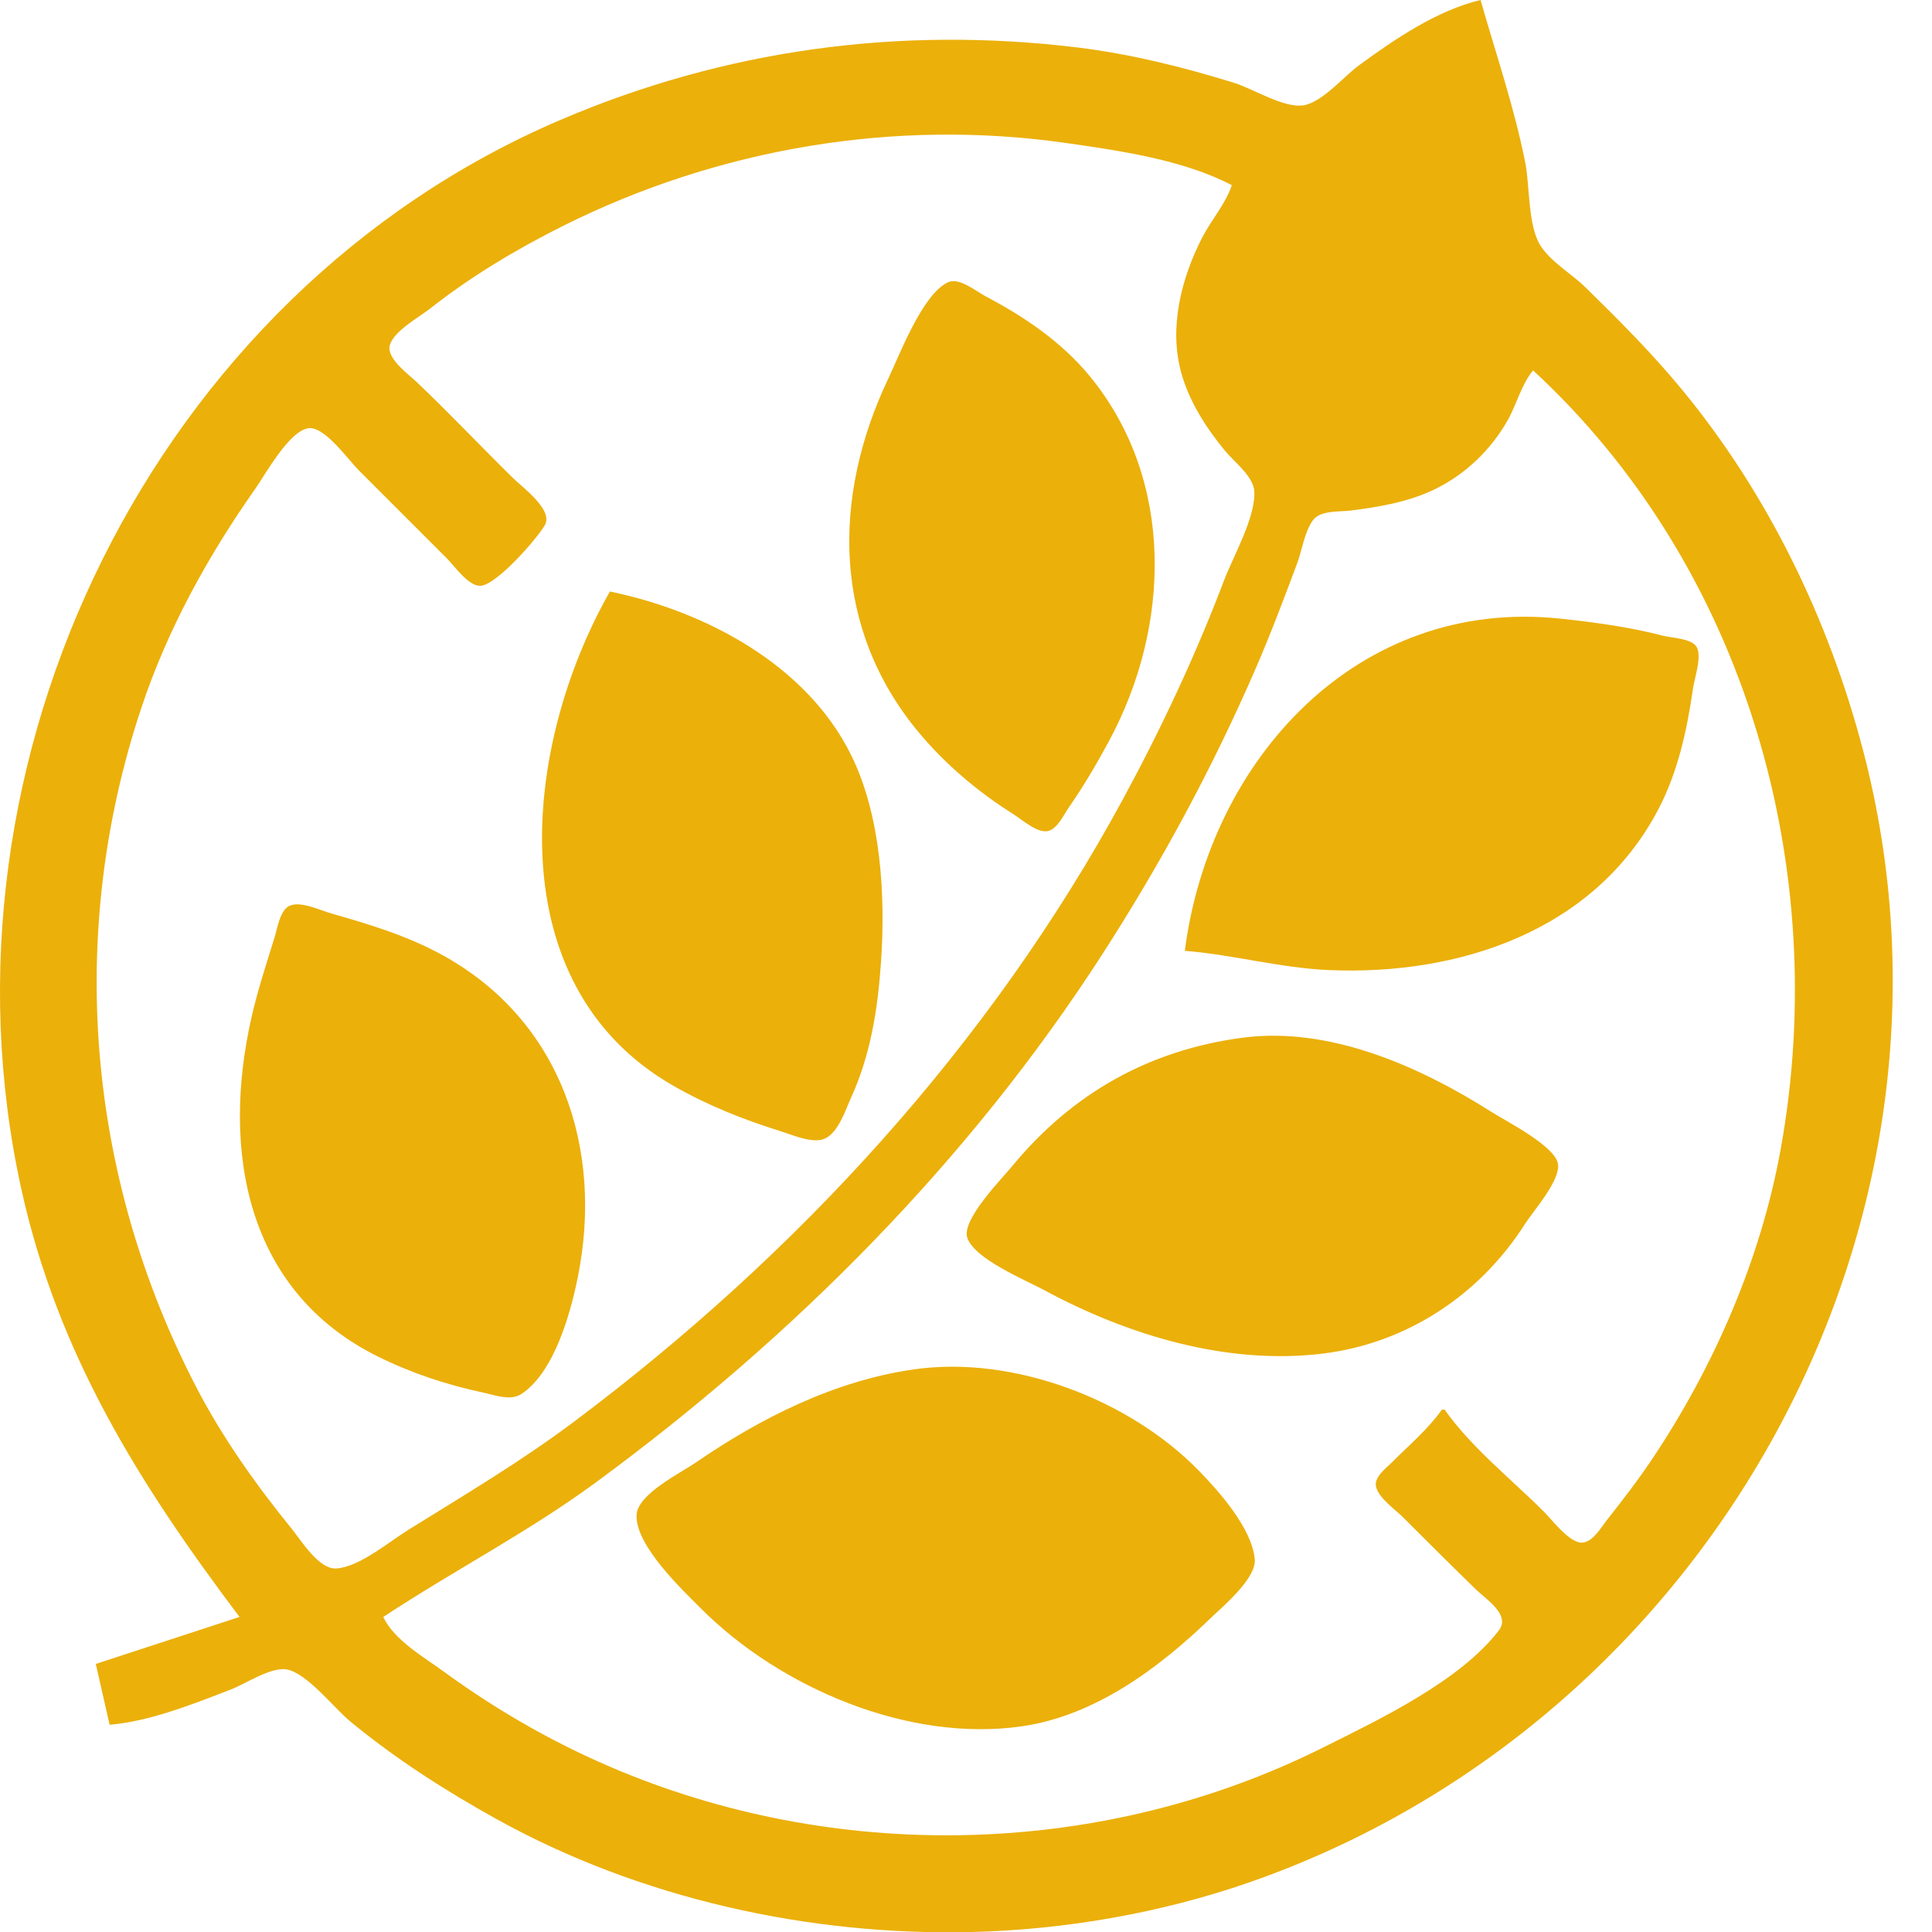
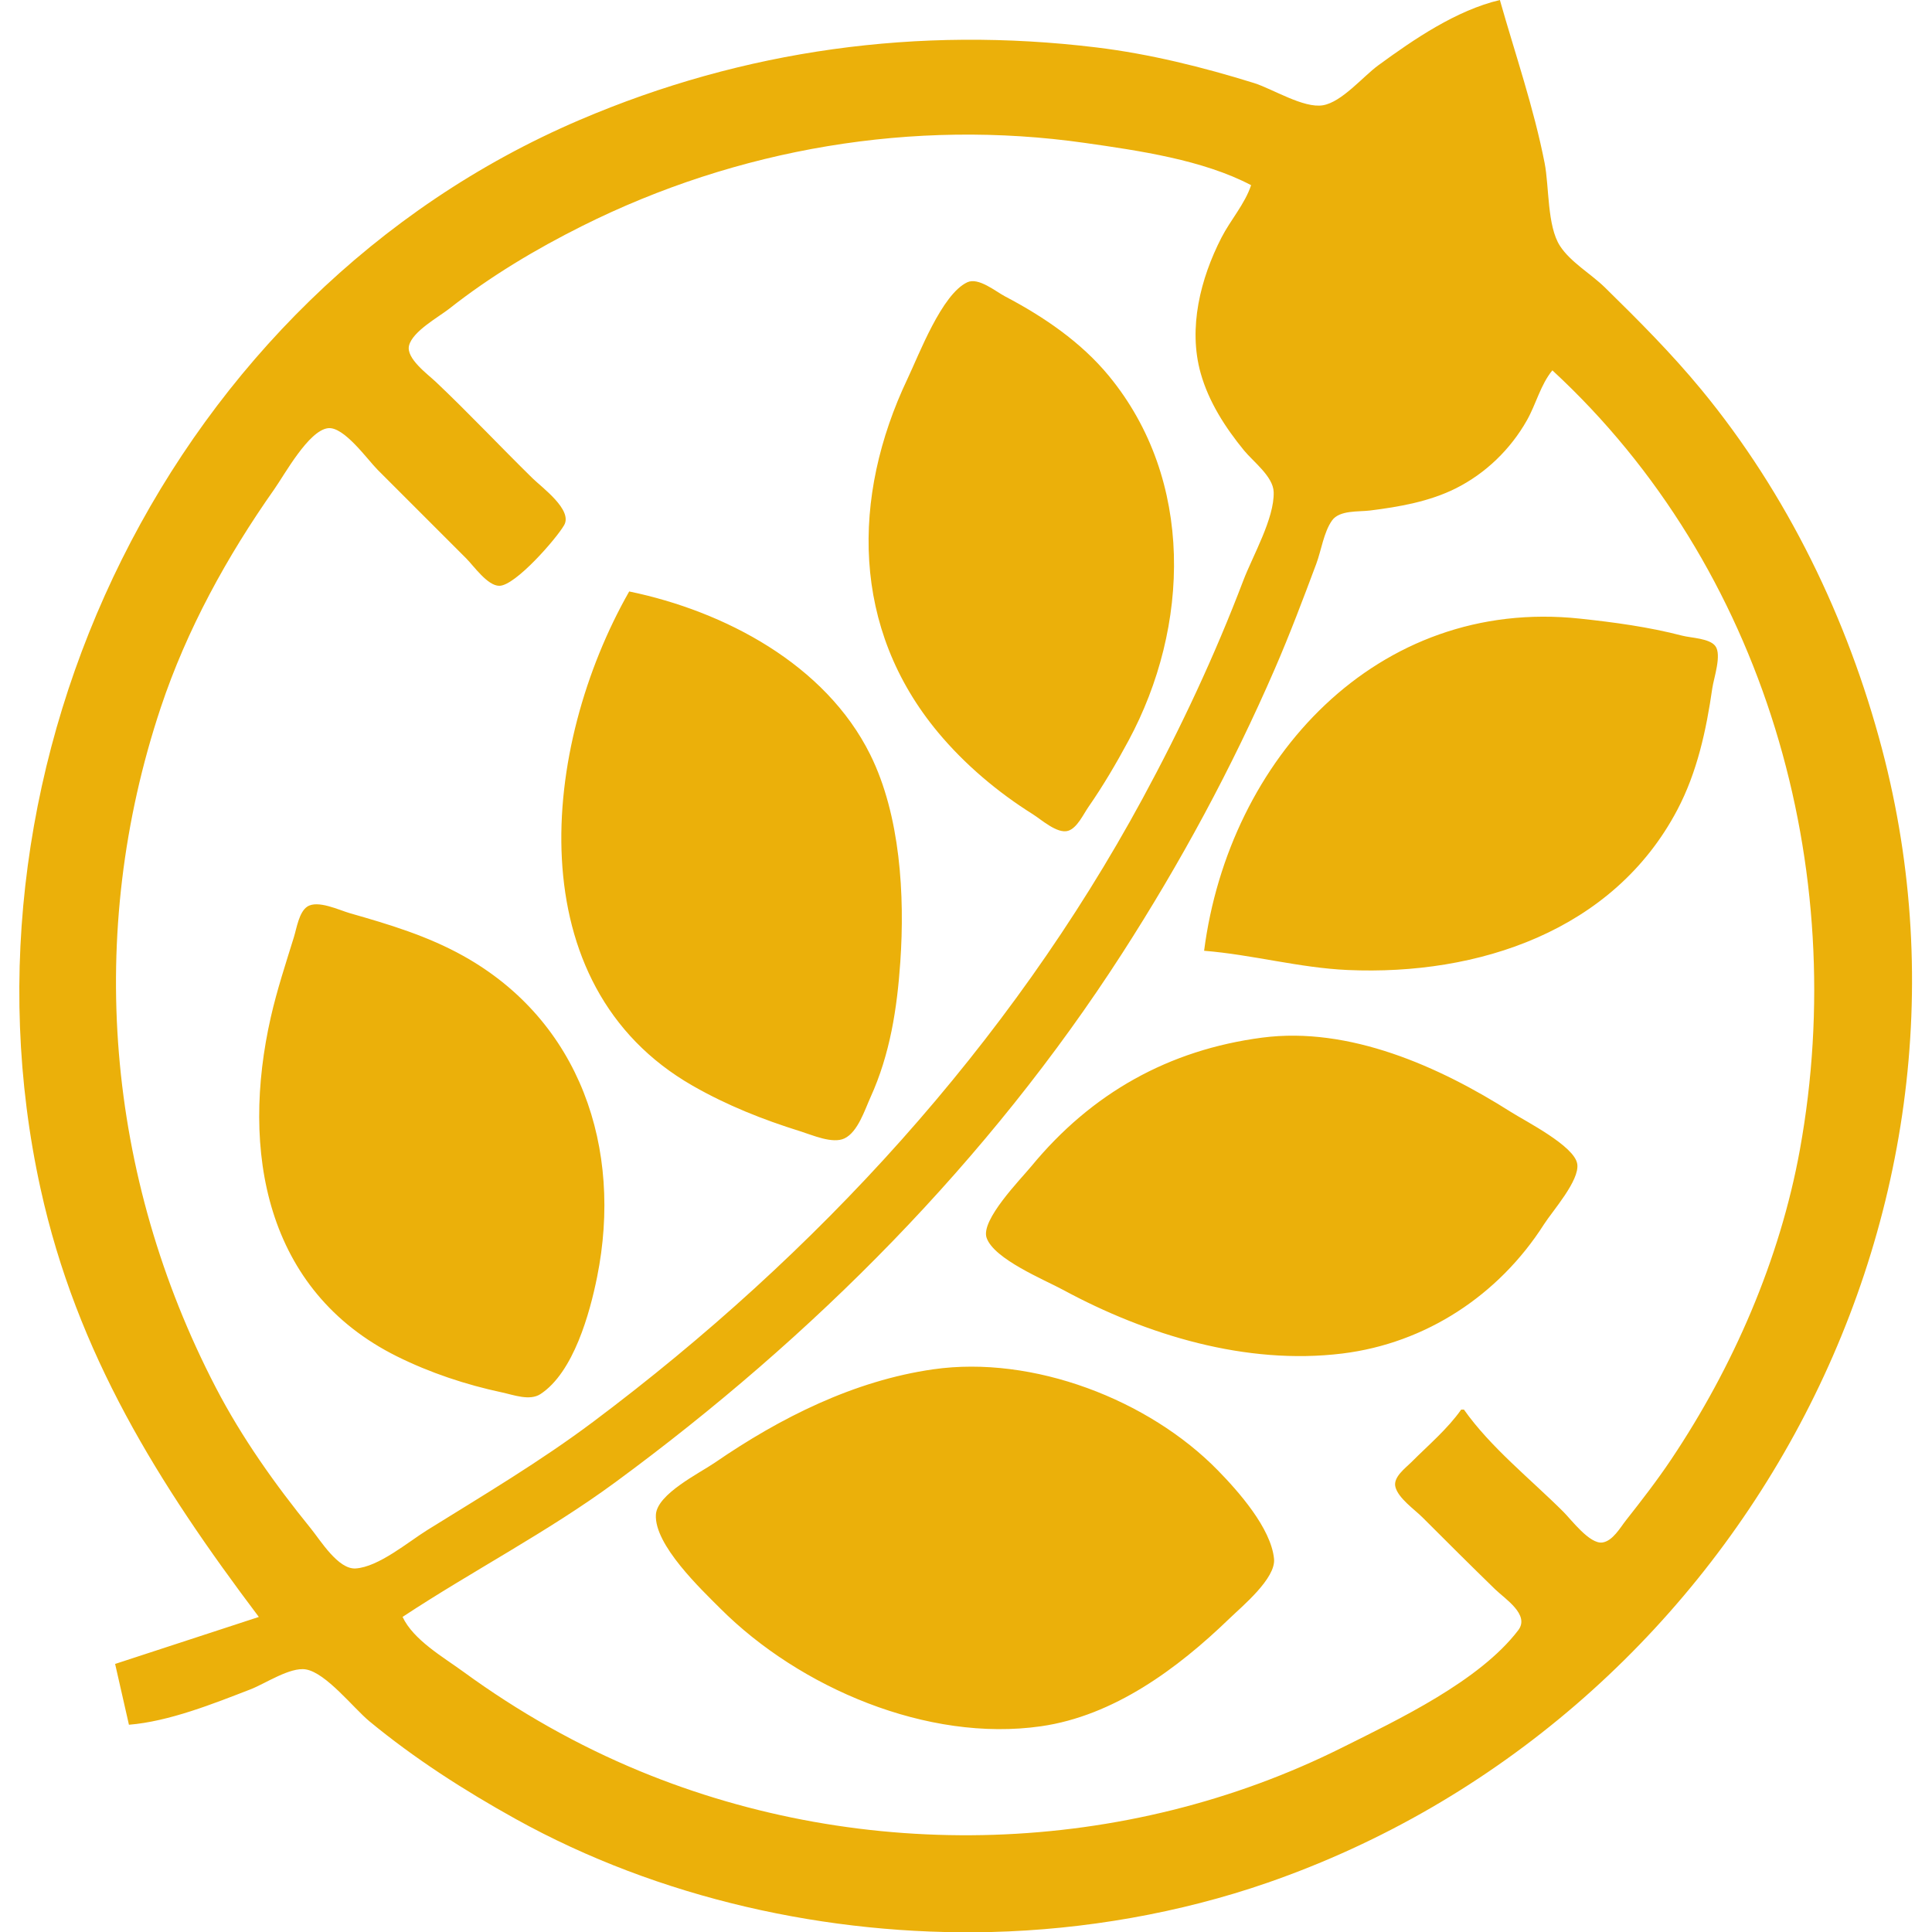
- <svg xmlns="http://www.w3.org/2000/svg" width="1000" height="1000" viewBox="0 0 264.583 264.583" version="1.1" id="svg1" xml:space="preserve">
+ <svg xmlns="http://www.w3.org/2000/svg" width="1e3" height="1e3" version="1.1" viewBox="0 0 1e3 1e3" id="svg1">
  <defs id="defs1" />
-   <g id="layer1">
-     <path style="fill:#ebb00a;stroke:none;stroke-width:8.942" d="m 32.802,221.437 -19.683,6.435 1.893,8.328 c 5.506,-0.45 11.524,-2.868 16.655,-4.849 1.986,-0.767 5.429,-3.088 7.571,-2.728 2.774,0.467 6.535,5.31 8.706,7.104 6.192,5.116 13.045,9.503 20.062,13.396 19.603,10.873 42.781,16.008 65.106,15.461 12.693,-0.311 25.84,-2.588 37.852,-6.755 63.09,-21.89 101.286,-90.184 84.133,-155.248 -4.699,-17.826 -12.983,-34.944 -24.736,-49.208 -4.116,-4.995 -8.607,-9.485 -13.217,-14.005 -1.896,-1.859 -4.709,-3.458 -6.154,-5.693 -1.769,-2.736 -1.469,-8.125 -2.099,-11.341 C 207.404,14.753 204.865,7.417 202.76,0 c -5.98,1.42 -11.758,5.368 -16.655,8.949 -2.093,1.53 -4.976,5.026 -7.57,5.467 -2.659,0.452 -6.91,-2.255 -9.463,-3.05 C 162.083,9.192 154.772,7.376 147.495,6.494 123.179,3.545 99.285,6.777 76.711,16.438 20.891,40.329 -9.967,104.186 2.904,162.766 7.878,185.403 19.066,203.211 32.802,221.437 M 168.693,25.361 c -0.855,2.579 -2.822,4.765 -4.066,7.192 -2.864,5.587 -4.581,12.351 -2.844,18.548 1.105,3.94 3.38,7.46 5.949,10.599 1.25,1.527 3.982,3.556 4.051,5.678 0.117,3.601 -2.879,8.76 -4.154,12.113 -3.914,10.292 -8.568,20.223 -13.816,29.904 -18.285,33.729 -44.625,62.383 -75.21,85.309 -7.274,5.453 -15.013,10.04 -22.711,14.823 -2.617,1.626 -6.691,5.081 -9.842,5.272 -2.39,0.146 -4.803,-3.838 -6.131,-5.474 -4.886,-6.02 -9.433,-12.41 -13.014,-19.305 -15.015,-28.915 -17.859,-62.155 -7.536,-93.117 3.566,-10.696 9.077,-20.714 15.548,-29.904 1.433,-2.035 4.699,-8.036 7.353,-8.357 2.191,-0.265 5.407,4.307 6.808,5.708 l 12.113,12.113 c 1.045,1.045 2.918,3.764 4.542,3.764 2.195,0 7.811,-6.452 8.878,-8.305 1.203,-2.091 -3.029,-5.15 -4.335,-6.431 -4.444,-4.358 -8.713,-8.912 -13.234,-13.19 -1.104,-1.045 -4.118,-3.226 -3.669,-4.98 0.505,-1.974 4.026,-3.877 5.547,-5.076 5.582,-4.4 11.822,-8.126 18.169,-11.299 21.229,-10.615 45.359,-14.729 68.892,-11.365 7.31,1.045 16.124,2.309 22.712,5.78 m -38.874,13.299 c -3.493,1.641 -6.58,9.841 -8.175,13.198 -7.724,16.252 -7.676,34.221 4.183,48.451 3.638,4.366 8.148,8.175 12.963,11.195 1.17,0.734 3.367,2.737 4.851,2.272 1.228,-0.384 2.081,-2.261 2.764,-3.247 2.036,-2.939 3.797,-5.939 5.492,-9.085 8.42,-15.622 9.06,-35.7 -2.684,-49.965 -3.814,-4.633 -8.931,-8.112 -14.208,-10.881 -1.301,-0.682 -3.65,-2.66 -5.185,-1.939 m 80.133,12.063 c 29.153,26.92 40.88,68.247 33.892,106.744 -2.732,15.052 -9.134,29.728 -17.616,42.395 -1.932,2.886 -4.036,5.604 -6.184,8.328 -0.803,1.018 -1.824,2.859 -3.246,3.059 -1.741,0.246 -4.249,-3.114 -5.332,-4.195 -4.478,-4.47 -9.983,-8.833 -13.627,-14.005 H 197.461 c -1.884,2.675 -4.508,4.877 -6.813,7.192 -0.815,0.819 -2.546,2.062 -2.193,3.407 0.41,1.559 2.609,3.066 3.707,4.164 3.296,3.296 6.596,6.586 9.937,9.836 1.364,1.327 4.802,3.487 3.175,5.619 -5.326,6.978 -16.402,12.213 -24.089,16.056 -29.749,14.875 -65.445,15.922 -96.145,3.261 -8.602,-3.547 -16.708,-8.147 -24.226,-13.632 -2.779,-2.028 -6.835,-4.34 -8.328,-7.513 9.615,-6.341 19.823,-11.593 29.146,-18.447 27.081,-19.908 51.134,-44.06 69.387,-72.399 8.011,-12.438 15.034,-25.418 20.92,-38.988 2.056,-4.74 3.87,-9.548 5.678,-14.384 0.686,-1.835 1.02,-4.332 2.158,-5.936 1.022,-1.44 3.64,-1.17 5.194,-1.363 3.972,-0.494 8.125,-1.218 11.734,-3.023 4.099,-2.05 7.529,-5.368 9.776,-9.361 1.24,-2.203 1.859,-4.859 3.472,-6.813 M 83.525,81.005 c -12.078,21.223 -15.409,53.911 8.706,67.699 4.702,2.689 9.603,4.632 14.762,6.242 1.602,0.5 4.375,1.744 6.017,0.962 1.828,-0.871 2.781,-3.914 3.562,-5.633 2.68,-5.904 3.641,-12.142 4.082,-18.548 0.626,-9.083 0.013,-20.057 -4.126,-28.389 C 110.398,90.995 96.603,83.711 83.525,81.005 m 78.733,49.208 c 6.584,0.524 13.053,2.344 19.683,2.635 17.798,0.78 36.369,-5.311 45.127,-21.94 2.723,-5.17 3.963,-10.914 4.788,-16.655 0.199,-1.385 1.322,-4.571 0.412,-5.777 -0.801,-1.062 -3.319,-1.102 -4.526,-1.415 -4.61,-1.198 -9.28,-1.828 -14.005,-2.334 -27.767,-2.973 -48.088,19.226 -51.479,45.486 M 39.43,124.173 c -1.12,0.748 -1.444,2.946 -1.814,4.148 -1.128,3.656 -2.317,7.238 -3.167,10.977 -4.148,18.232 -0.802,37.482 17.28,46.465 4.527,2.249 9.442,3.882 14.384,4.935 1.583,0.337 3.785,1.193 5.265,0.224 4.529,-2.965 6.755,-11.07 7.756,-16.043 3.54,-17.596 -2.301,-35.023 -18.321,-43.961 -4.901,-2.735 -10.159,-4.317 -15.52,-5.845 -1.476,-0.421 -4.422,-1.862 -5.863,-0.901 m 130.777,17.935 c -12.761,1.676 -23.341,7.573 -31.621,17.63 -1.447,1.758 -6.947,7.348 -6.117,9.776 0.999,2.922 7.899,5.743 10.484,7.141 11.463,6.2 25.076,10.33 38.231,8.715 11.437,-1.405 21.437,-8.002 27.612,-17.682 1.18,-1.85 4.923,-6.027 4.564,-8.288 -0.391,-2.464 -7.072,-5.832 -9.086,-7.11 -9.79,-6.214 -22.14,-11.747 -34.067,-10.18 m -45.044,45.422 c -10.851,1.554 -20.942,6.623 -29.903,12.78 -2.102,1.444 -7.91,4.289 -8.078,7.12 -0.246,4.136 6.197,10.232 8.835,12.87 10.818,10.818 28.342,18.35 43.909,16.115 9.966,-1.431 18.692,-7.888 25.759,-14.714 1.773,-1.712 6.414,-5.528 6.15,-8.214 -0.413,-4.214 -4.89,-9.248 -7.689,-12.113 -9.474,-9.697 -25.323,-15.799 -38.983,-13.843" id="path5" />
-   </g>
+   <path d="m 133.976,836.929 -74.392,24.321 7.153,31.474 c 20.81,-1.7 43.555,-10.839 62.948,-18.328 7.506,-2.9 20.518,-11.672 28.613,-10.31 10.483,1.764 24.699,20.071 32.905,26.85 23.405,19.336 49.304,35.918 75.824,50.63 74.089,41.094 161.691,60.502 246.068,58.435 47.973,-1.176 97.662,-9.78 143.062,-25.532 C 894.604,891.735 1038.981,633.618 974.136,387.701 956.375,320.328 925.067,255.631 880.647,201.72 865.09,182.84 848.116,165.87 830.693,148.788 823.527,141.761 812.897,135.717 807.435,127.272 800.748,116.933 801.884,96.564 799.5,84.409 793.882,55.762 784.284,28.034 776.33,0.001 753.73,5.37 731.89,20.288 713.382,33.822 705.472,39.606 694.575,52.816 684.77,54.483 674.721,56.193 658.655,45.959 649.004,42.957 622.594,34.741 594.961,27.879 567.457,24.544 475.555,13.399 385.244,25.615 299.929,62.13 88.958,152.422 -27.67,393.773 20.976,615.184 39.774,700.74 82.06,768.046 133.975,836.931 M 647.571,95.847 c -3.231,9.748 -10.664,18.01 -15.366,27.182 -10.825,21.115 -17.314,46.681 -10.749,70.102 4.174,14.89 12.774,28.194 22.485,40.059 4.724,5.772 15.049,13.439 15.311,21.46 0.442,13.609 -10.88,33.109 -15.699,45.781 -14.792,38.899 -32.384,76.433 -52.218,113.022 -69.108,127.479 -168.66,235.776 -284.256,322.425 -27.493,20.61 -56.742,37.946 -85.836,56.023 -9.889,6.144 -25.287,19.202 -37.197,19.926 -9.032,0.551 -18.153,-14.507 -23.171,-20.689 C 142.411,768.384 125.225,744.235 111.691,718.175 54.942,608.891 44.193,483.261 83.208,366.24 96.685,325.814 117.514,287.951 141.972,253.218 c 5.416,-7.691 17.761,-30.372 27.79,-31.585 8.282,-1 20.436,16.278 25.73,21.572 l 45.781,45.781 c 3.95,3.95 11.029,14.227 17.168,14.227 8.294,0 29.523,-24.385 33.554,-31.389 4.548,-7.903 -11.449,-19.465 -16.385,-24.305 -16.795,-16.47 -32.931,-33.682 -50.018,-49.852 -4.173,-3.948 -15.564,-12.194 -13.868,-18.82 1.909,-7.46 15.217,-14.654 20.965,-19.185 21.095,-16.632 44.681,-30.711 68.67,-42.705 80.235,-40.119 171.434,-55.668 260.377,-42.954 27.628,3.949 60.941,8.728 85.84,21.847 M 500.652,146.113 c -13.201,6.201 -24.869,37.194 -30.899,49.882 -29.192,61.424 -29.012,129.338 15.811,183.12 13.751,16.501 30.797,30.897 48.994,42.311 4.422,2.774 12.726,10.344 18.334,8.588 4.642,-1.453 7.863,-8.547 10.445,-12.273 7.697,-11.108 14.351,-22.448 20.757,-34.335 31.823,-59.043 34.243,-134.928 -10.142,-188.843 -14.414,-17.509 -33.754,-30.66 -53.699,-41.125 -4.918,-2.579 -13.796,-10.054 -19.598,-7.329 m 302.863,45.592 c 110.184,101.744 154.506,257.939 128.095,403.424 -10.327,56.889 -34.52,112.357 -66.58,160.232 -7.304,10.908 -15.255,21.179 -23.374,31.474 -3.035,3.848 -6.893,10.804 -12.268,11.563 -6.58,0.929 -16.058,-11.768 -20.152,-15.855 -16.923,-16.896 -37.731,-33.383 -51.503,-52.932 h -1.43 c -7.121,10.109 -17.039,18.433 -25.751,27.182 -3.082,3.096 -9.623,7.792 -8.288,12.876 1.548,5.891 9.861,11.588 14.011,15.737 12.456,12.456 24.93,24.892 37.556,37.176 5.157,5.017 18.147,13.181 11.998,21.236 -20.131,26.372 -61.991,46.159 -91.044,60.684 -112.436,56.22 -247.349,60.177 -363.38,12.324 -32.509,-13.408 -63.148,-30.791 -91.562,-51.522 -10.504,-7.664 -25.835,-16.404 -31.474,-28.396 36.34,-23.966 74.921,-43.816 110.157,-69.72 102.353,-75.242 193.261,-166.525 262.248,-273.632 30.278,-47.009 56.821,-96.067 79.067,-147.355 7.77,-17.913 14.626,-36.086 21.46,-54.364 2.592,-6.934 3.854,-16.374 8.158,-22.437 3.863,-5.441 13.757,-4.422 19.631,-5.153 15.011,-1.869 30.709,-4.604 44.349,-11.424 15.493,-7.747 28.454,-20.288 36.949,-35.38 4.687,-8.327 7.026,-18.365 13.123,-25.752 m -477.842,114.451 c -45.649,80.212 -58.238,203.757 32.905,255.868 17.772,10.162 36.295,17.508 55.793,23.593 6.054,1.889 16.537,6.592 22.74,3.636 6.91,-3.292 10.511,-14.792 13.462,-21.291 10.13,-22.313 13.762,-45.891 15.429,-70.102 2.364,-34.331 0.048,-75.805 -15.592,-107.296 -23.171,-46.65 -75.314,-74.176 -124.739,-84.408 m 297.571,185.982 c 24.886,1.98 49.334,8.861 74.392,9.958 67.267,2.947 137.457,-20.073 170.557,-82.922 10.292,-19.54 14.976,-41.249 18.097,-62.948 0.754,-5.234 4.998,-17.277 1.558,-21.834 -3.028,-4.013 -12.544,-4.163 -17.107,-5.348 -17.423,-4.526 -35.075,-6.909 -52.932,-8.821 C 712.861,308.97 636.058,392.87 623.242,492.12 M 159.006,469.291 c -4.233,2.825 -5.456,11.136 -6.858,15.676 -4.265,13.819 -8.756,27.356 -11.97,41.488 -15.677,68.908 -3.032,141.663 65.31,175.614 17.111,8.5 35.684,14.673 54.364,18.651 5.983,1.274 14.307,4.51 19.9,0.848 17.117,-11.208 25.532,-41.839 29.314,-60.634 13.381,-66.504 -8.695,-132.369 -69.244,-166.15 -18.524,-10.335 -38.396,-16.315 -58.658,-22.09 -5.577,-1.592 -16.714,-7.037 -22.16,-3.403 m 494.283,67.785 c -48.23,6.336 -88.217,28.621 -119.511,66.633 -5.468,6.643 -26.257,27.772 -23.121,36.948 3.774,11.044 29.856,21.705 39.624,26.989 43.324,23.434 94.775,39.042 144.494,32.937 43.226,-5.309 81.021,-30.244 104.359,-66.829 4.459,-6.991 18.605,-22.779 17.249,-31.325 -1.477,-9.314 -26.727,-22.042 -34.34,-26.874 -37.003,-23.486 -83.678,-44.398 -128.756,-38.475 m -170.244,171.672 c -41.011,5.873 -79.15,25.033 -113.018,48.302 -7.945,5.458 -29.896,16.211 -30.532,26.909 -0.93,15.63 23.423,38.672 33.394,48.642 40.887,40.887 107.119,69.354 165.954,60.907 37.667,-5.408 70.646,-29.813 97.356,-55.612 6.7,-6.471 24.241,-20.893 23.245,-31.045 -1.561,-15.927 -18.483,-34.954 -29.061,-45.781 -35.805,-36.648 -95.708,-59.712 -147.336,-52.32" fill="#ebb00a" id="path1" style="stroke-width:3.78" />
</svg>
